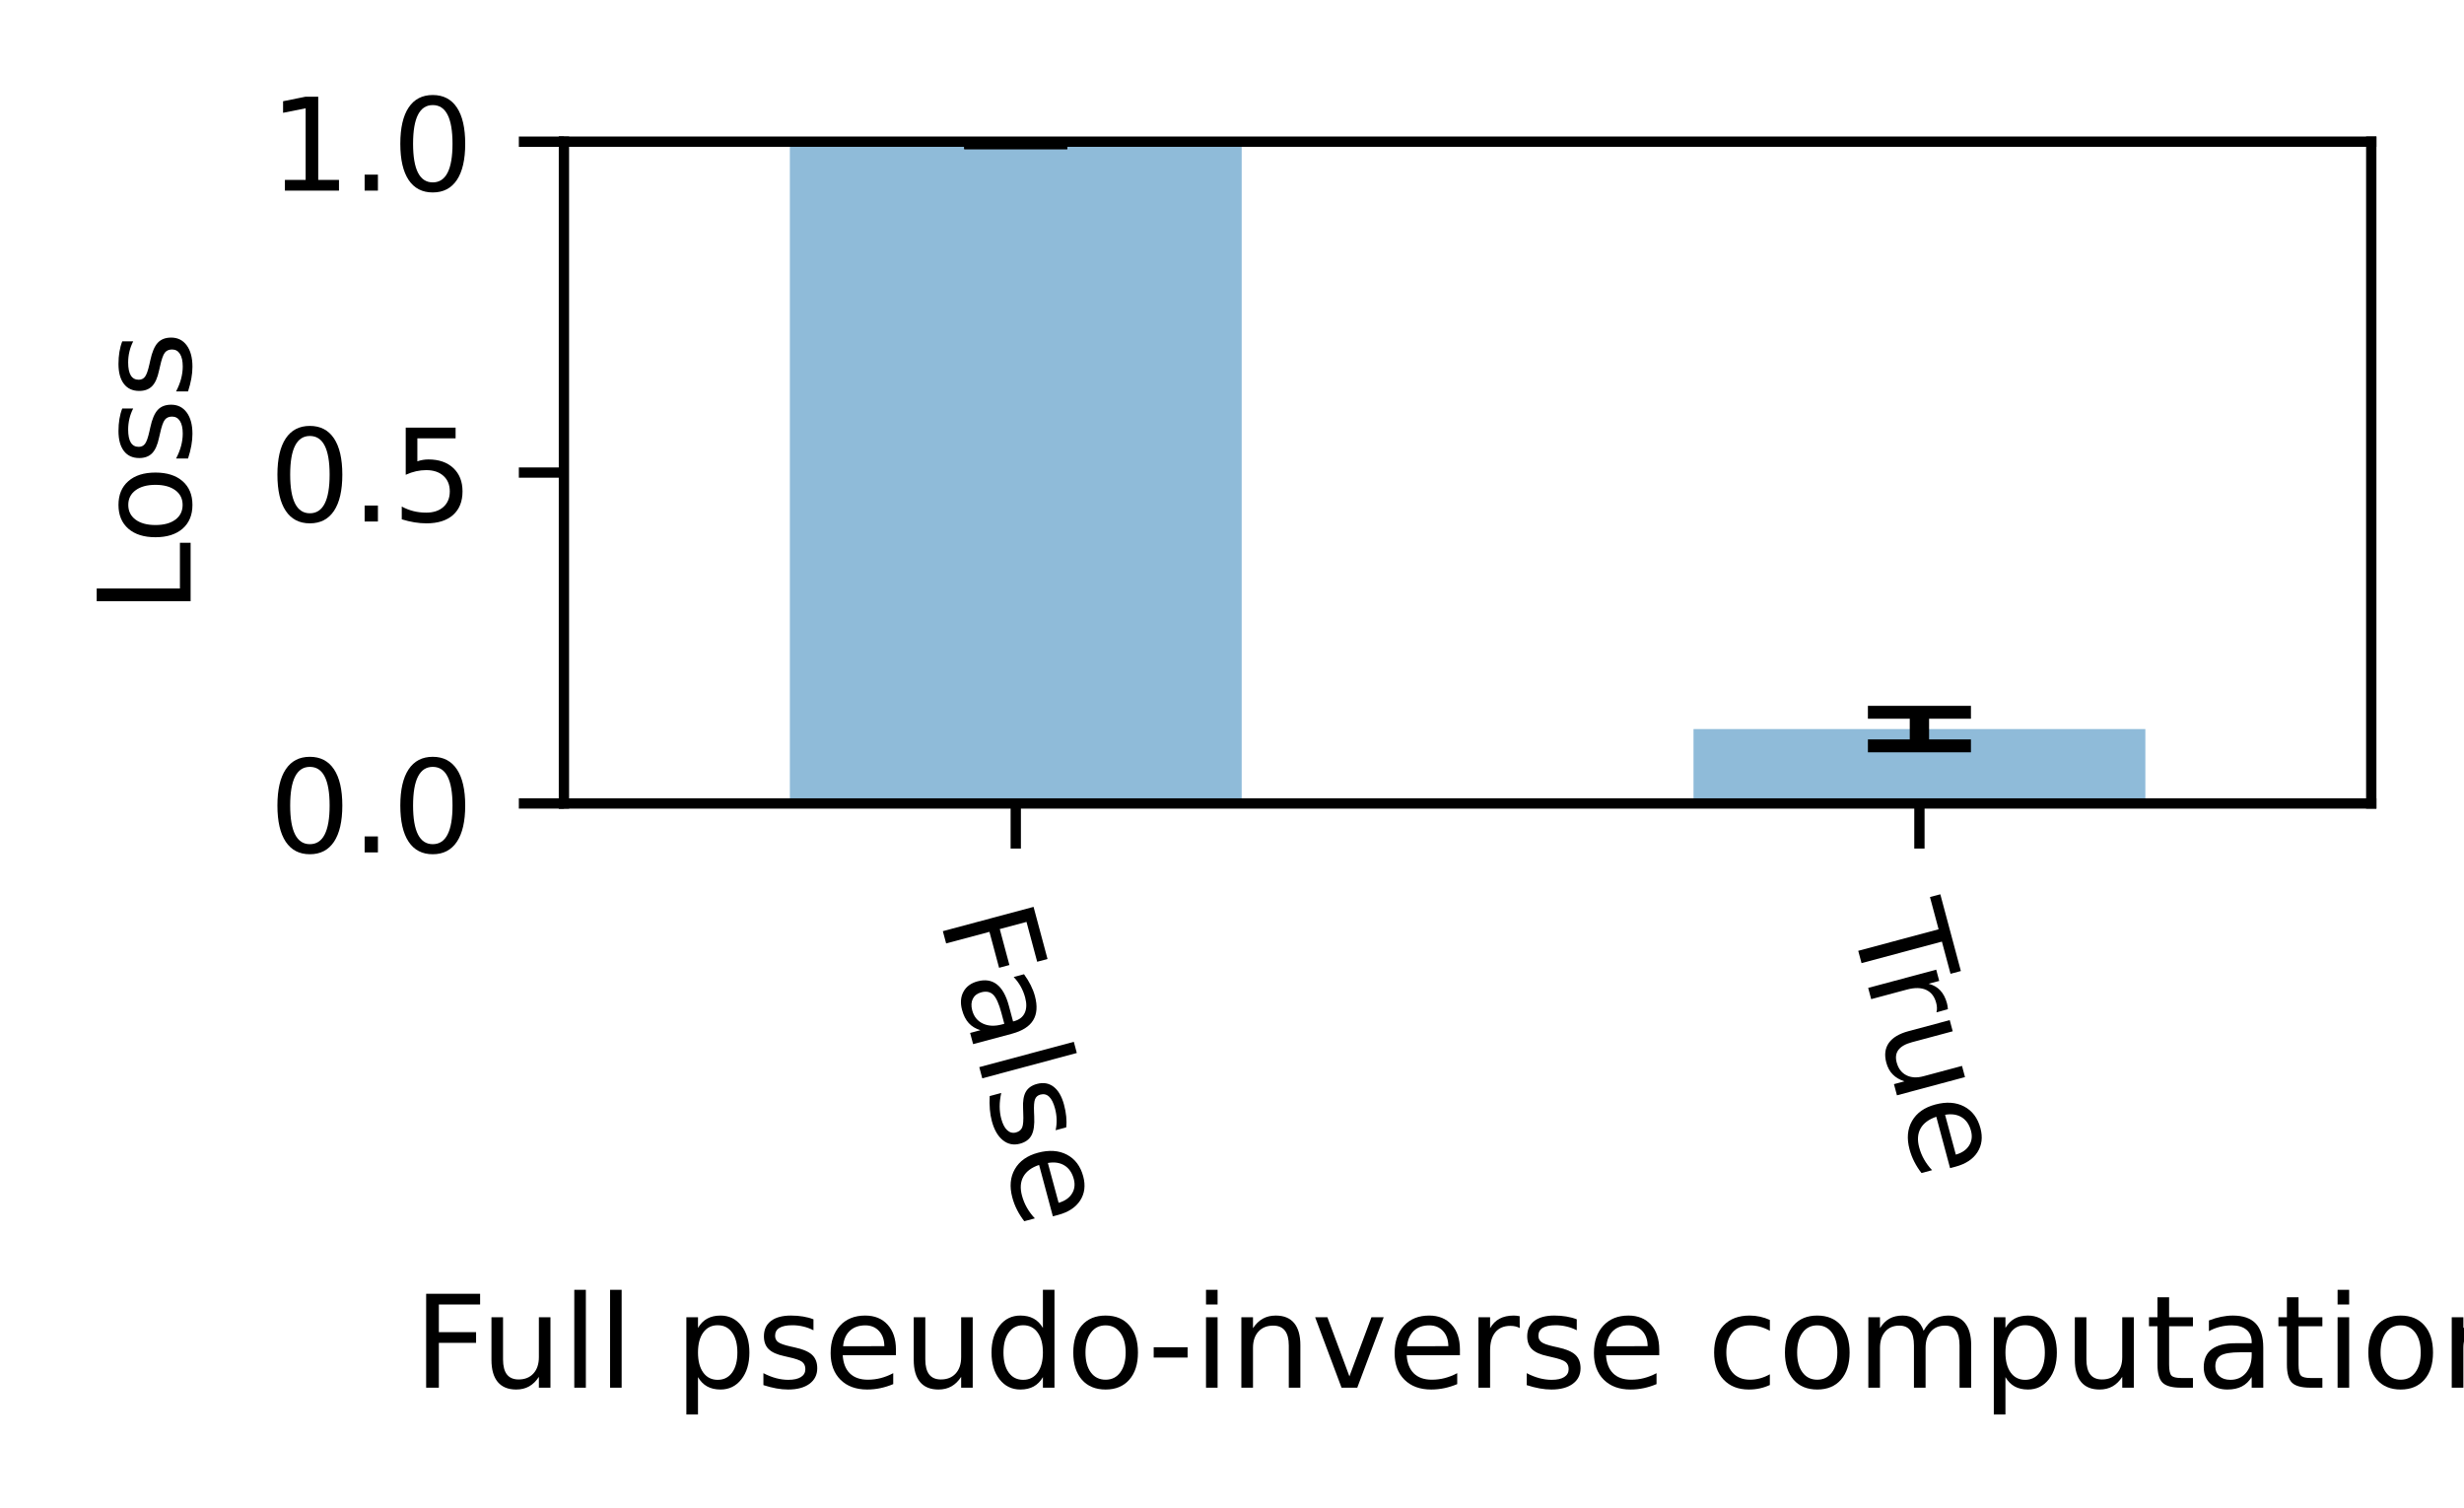
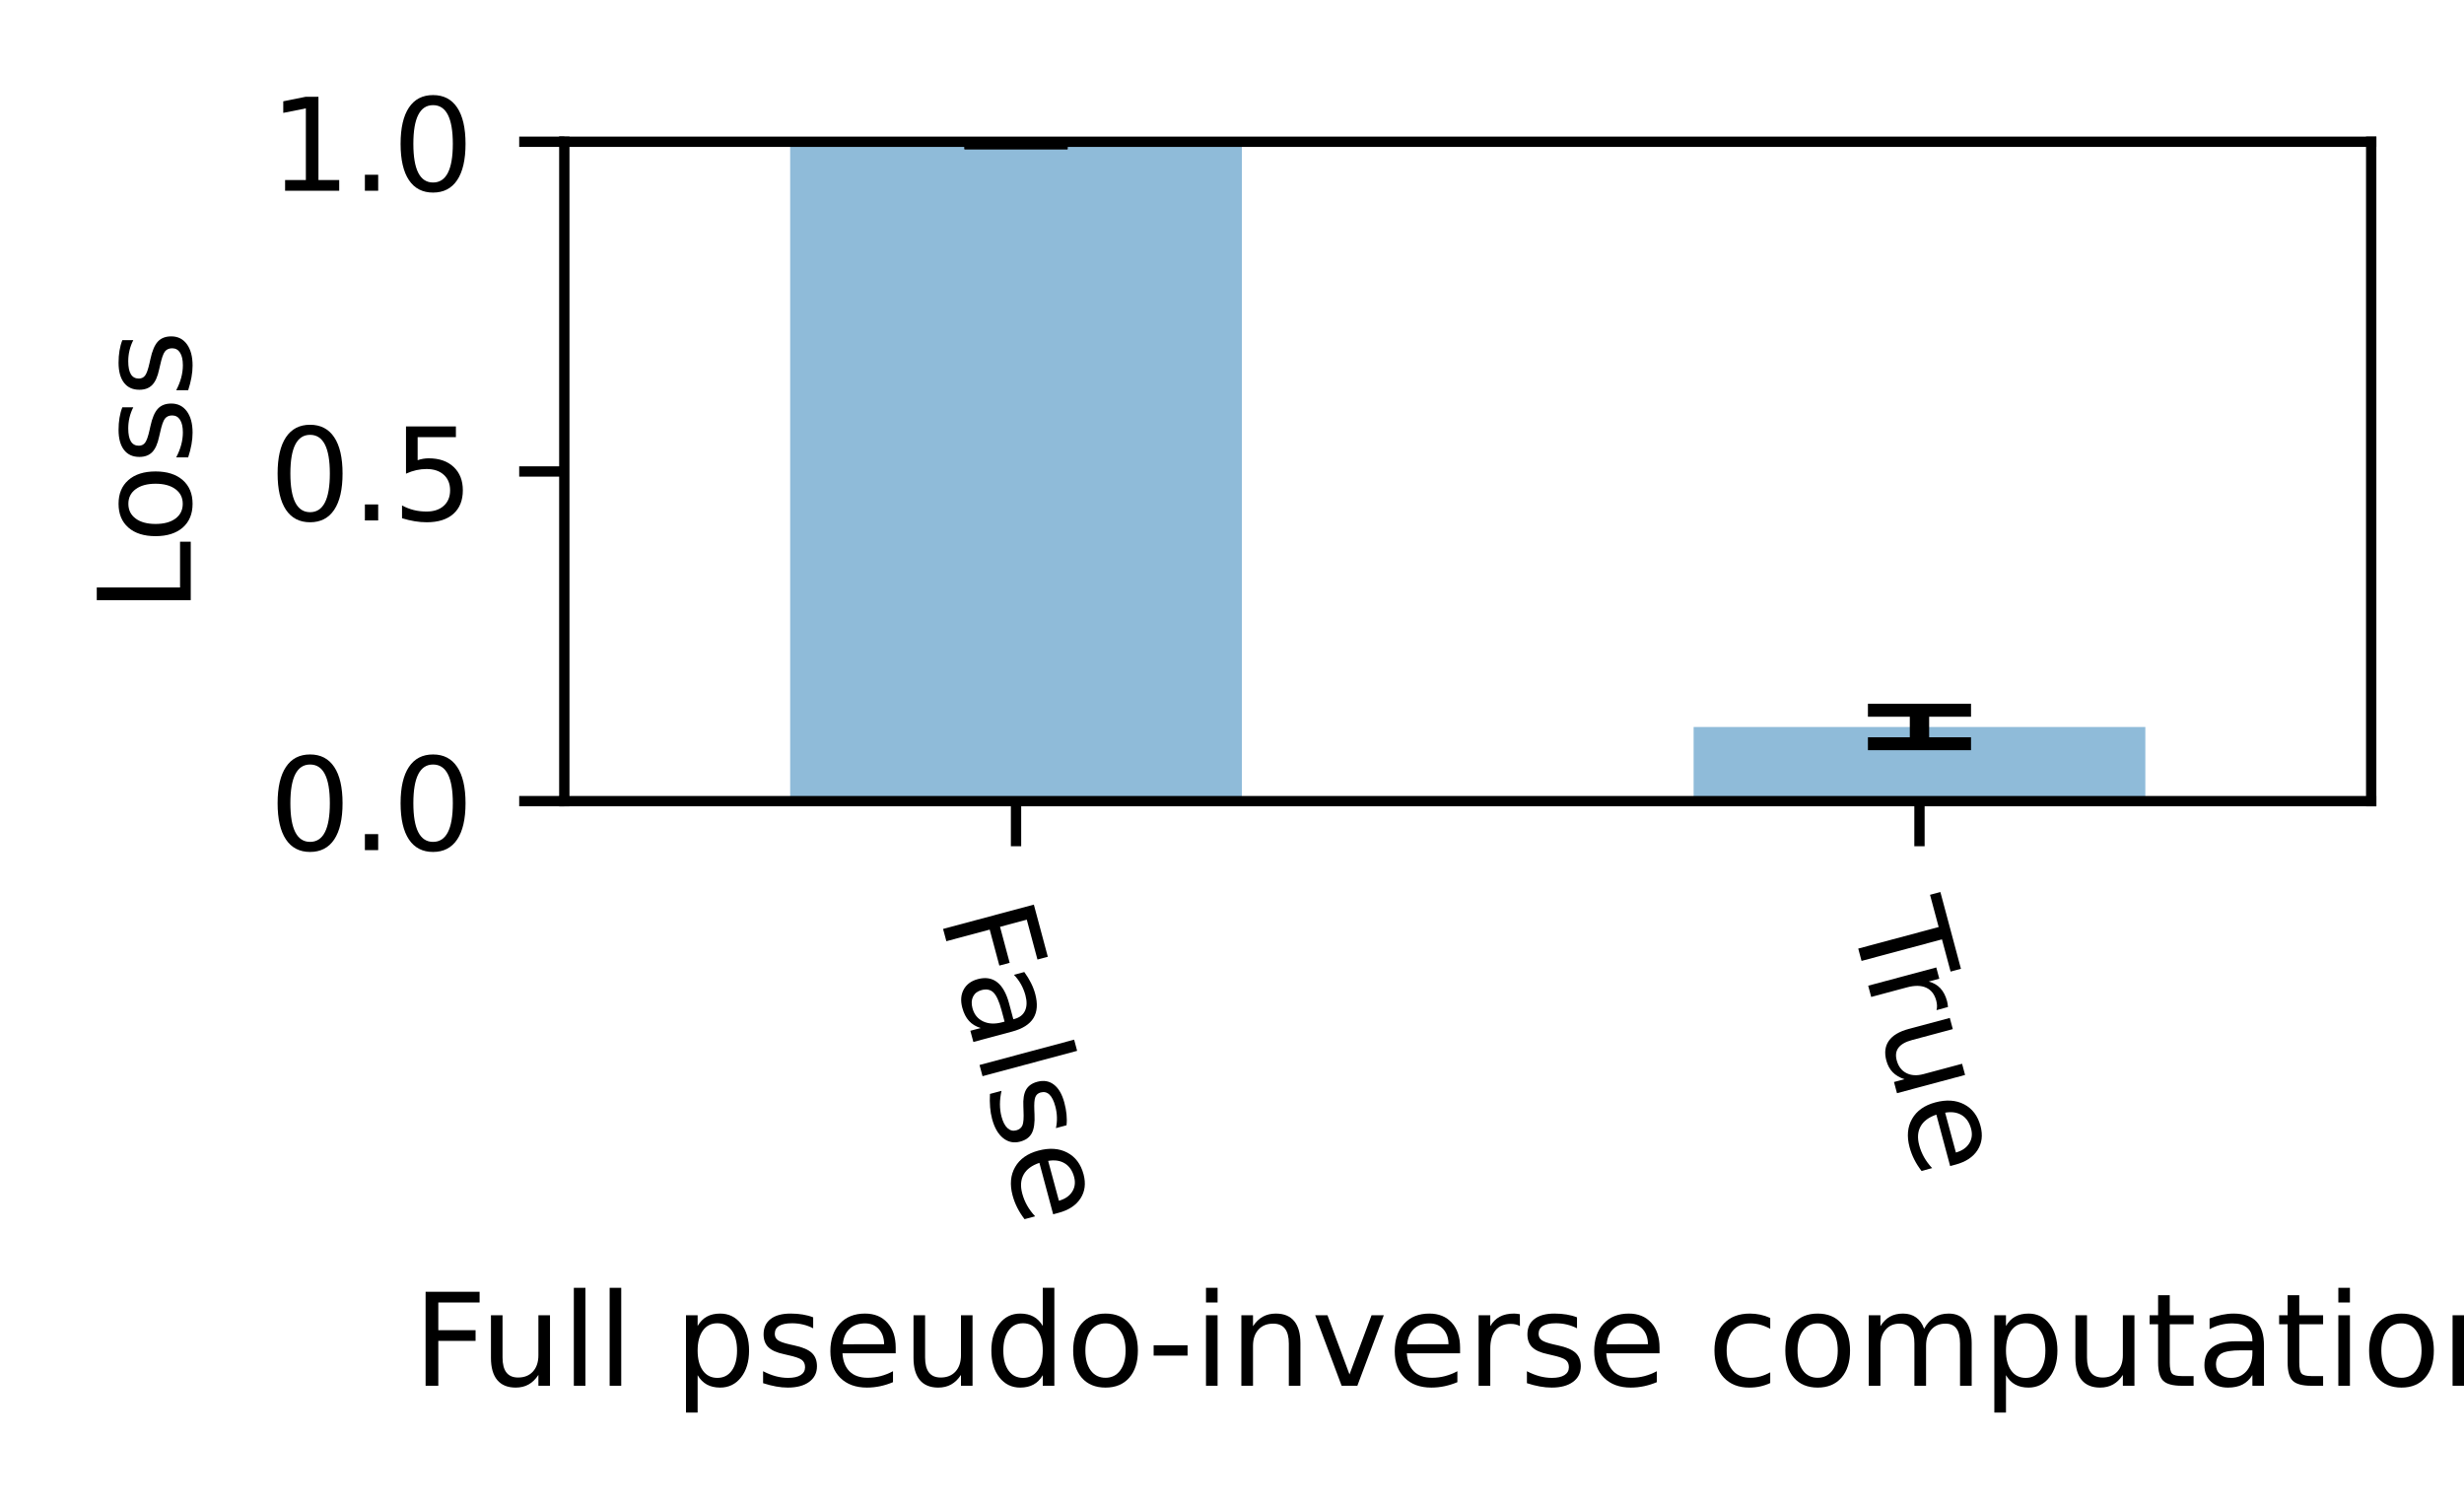
- <svg xmlns="http://www.w3.org/2000/svg" xmlns:xlink="http://www.w3.org/1999/xlink" width="191.296pt" height="117.012pt" viewBox="0 0 191.296 117.012" version="1.1">
+ <svg xmlns="http://www.w3.org/2000/svg" xmlns:xlink="http://www.w3.org/1999/xlink" width="191.165pt" height="116.791pt" viewBox="0 0 191.165 116.791" version="1.1">
  <defs>
    <style type="text/css">*{stroke-linejoin: round; stroke-linecap: butt}</style>
  </defs>
  <g id="figure_1">
    <g id="patch_1">
-       <path d="M 0 117.012  L 191.296 117.012  L 191.296 0  L 0 0  L 0 117.012  z " style="fill: none" />
+       <path d="M 0 116.791  L 191.165 116.791  L 191.165 0  L 0 0  L 0 116.791  z " style="fill: none" />
    </g>
    <g id="axes_1">
      <g id="patch_2">
-         <path d="M 43.781 62.377  L 184.096 62.377  L 184.096 10.999  L 43.781 10.999  L 43.781 62.377  z " style="fill: none" />
+         <path d="M 43.781 62.155  L 183.965 62.155  L 183.965 10.999  L 43.781 10.999  L 43.781 62.155  z " style="fill: none" />
      </g>
      <g id="patch_3">
-         <path d="M 61.321 62.377  L 96.399 62.377  L 96.399 11.08  L 61.321 11.08  z " clip-path="url(#pd0219eae06)" style="fill: #1f77b4; opacity: 0.5" />
+         <path d="M 61.304 62.155  L 96.35 62.155  L 96.35 11.079  L 61.304 11.079  z " clip-path="url(#p4746b80894)" style="fill: #1f77b4; opacity: 0.5" />
      </g>
      <g id="patch_4">
-         <path d="M 131.478 62.377  L 166.557 62.377  L 166.557 56.6  L 131.478 56.6  z " clip-path="url(#pd0219eae06)" style="fill: #1f77b4; opacity: 0.5" />
+         <path d="M 131.396 62.155  L 166.442 62.155  L 166.442 56.403  L 131.396 56.403  z " clip-path="url(#p4746b80894)" style="fill: #1f77b4; opacity: 0.5" />
      </g>
      <g id="matplotlib.axis_1">
        <g id="xtick_1">
          <g id="line2d_1">
            <defs>
-               <path id="md6786ac4fe" d="M 0 0  L 0 3.5  " style="stroke: #000000; stroke-width: 0.8" />
-             </defs>
-             <g>
-               <use xlink:href="#md6786ac4fe" x="78.86" y="62.377" style="stroke: #000000; stroke-width: 0.8" />
+               <path id="mdace6c7e9c" d="M 0 0  L 0 3.5  " style="stroke: #000000; stroke-width: 0.8" />
+             </defs>
+             <g>
+               <use xlink:href="#mdace6c7e9c" x="78.827" y="62.155" style="stroke: #000000; stroke-width: 0.8" />
            </g>
          </g>
          <g id="text_1">
-             <g transform="translate(72.94545 71.34379) rotate(-285) scale(0.1 -0.1)">
+             <g transform="translate(72.91271 71.12184) rotate(-285) scale(0.1 -0.1)">
              <defs>
                <path id="DejaVuSans-46" d="M 628 4666  L 3309 4666  L 3309 4134  L 1259 4134  L 1259 2759  L 3109 2759  L 3109 2228  L 1259 2228  L 1259 0  L 628 0  L 628 4666  z " transform="scale(0.015625)" />
                <path id="DejaVuSans-61" d="M 2194 1759  Q 1497 1759 1228 1600  Q 959 1441 959 1056  Q 959 750 1161 570  Q 1363 391 1709 391  Q 2188 391 2477 730  Q 2766 1069 2766 1631  L 2766 1759  L 2194 1759  z M 3341 1997  L 3341 0  L 2766 0  L 2766 531  Q 2569 213 2275 61  Q 1981 -91 1556 -91  Q 1019 -91 701 211  Q 384 513 384 1019  Q 384 1609 779 1909  Q 1175 2209 1959 2209  L 2766 2209  L 2766 2266  Q 2766 2663 2505 2880  Q 2244 3097 1772 3097  Q 1472 3097 1187 3025  Q 903 2953 641 2809  L 641 3341  Q 956 3463 1253 3523  Q 1550 3584 1831 3584  Q 2591 3584 2966 3190  Q 3341 2797 3341 1997  z " transform="scale(0.015625)" />
                <path id="DejaVuSans-6c" d="M 603 4863  L 1178 4863  L 1178 0  L 603 0  L 603 4863  z " transform="scale(0.015625)" />
                <path id="DejaVuSans-73" d="M 2834 3397  L 2834 2853  Q 2591 2978 2328 3040  Q 2066 3103 1784 3103  Q 1356 3103 1142 2972  Q 928 2841 928 2578  Q 928 2378 1081 2264  Q 1234 2150 1697 2047  L 1894 2003  Q 2506 1872 2764 1633  Q 3022 1394 3022 966  Q 3022 478 2636 193  Q 2250 -91 1575 -91  Q 1294 -91 989 -36  Q 684 19 347 128  L 347 722  Q 666 556 975 473  Q 1284 391 1588 391  Q 1994 391 2212 530  Q 2431 669 2431 922  Q 2431 1156 2273 1281  Q 2116 1406 1581 1522  L 1381 1569  Q 847 1681 609 1914  Q 372 2147 372 2553  Q 372 3047 722 3315  Q 1072 3584 1716 3584  Q 2034 3584 2315 3537  Q 2597 3491 2834 3397  z " transform="scale(0.015625)" />
                <path id="DejaVuSans-65" d="M 3597 1894  L 3597 1613  L 953 1613  Q 991 1019 1311 708  Q 1631 397 2203 397  Q 2534 397 2845 478  Q 3156 559 3463 722  L 3463 178  Q 3153 47 2828 -22  Q 2503 -91 2169 -91  Q 1331 -91 842 396  Q 353 884 353 1716  Q 353 2575 817 3079  Q 1281 3584 2069 3584  Q 2775 3584 3186 3129  Q 3597 2675 3597 1894  z M 3022 2063  Q 3016 2534 2758 2815  Q 2500 3097 2075 3097  Q 1594 3097 1305 2825  Q 1016 2553 972 2059  L 3022 2063  z " transform="scale(0.015625)" />
              </defs>
              <use xlink:href="#DejaVuSans-46" />
              <use xlink:href="#DejaVuSans-61" transform="translate(48.39453 0)" />
              <use xlink:href="#DejaVuSans-6c" transform="translate(109.6738 0)" />
              <use xlink:href="#DejaVuSans-73" transform="translate(137.457 0)" />
              <use xlink:href="#DejaVuSans-65" transform="translate(189.5566 0)" />
            </g>
          </g>
        </g>
        <g id="xtick_2">
          <g id="line2d_2">
            <g>
-               <use xlink:href="#md6786ac4fe" x="149.017" y="62.377" style="stroke: #000000; stroke-width: 0.8" />
+               <use xlink:href="#mdace6c7e9c" x="148.919" y="62.155" style="stroke: #000000; stroke-width: 0.8" />
            </g>
          </g>
          <g id="text_2">
-             <g transform="translate(143.6042 71.34379) rotate(-285) scale(0.1 -0.1)">
+             <g transform="translate(143.506 71.12184) rotate(-285) scale(0.1 -0.1)">
              <defs>
                <path id="DejaVuSans-54" d="M -19 4666  L 3928 4666  L 3928 4134  L 2272 4134  L 2272 0  L 1638 0  L 1638 4134  L -19 4134  L -19 4666  z " transform="scale(0.015625)" />
                <path id="DejaVuSans-72" d="M 2631 2963  Q 2534 3019 2420 3045  Q 2306 3072 2169 3072  Q 1681 3072 1420 2755  Q 1159 2438 1159 1844  L 1159 0  L 581 0  L 581 3500  L 1159 3500  L 1159 2956  Q 1341 3275 1631 3429  Q 1922 3584 2338 3584  Q 2397 3584 2469 3576  Q 2541 3569 2628 3553  L 2631 2963  z " transform="scale(0.015625)" />
                <path id="DejaVuSans-75" d="M 544 1381  L 544 3500  L 1119 3500  L 1119 1403  Q 1119 906 1312 657  Q 1506 409 1894 409  Q 2359 409 2629 706  Q 2900 1003 2900 1516  L 2900 3500  L 3475 3500  L 3475 0  L 2900 0  L 2900 538  Q 2691 219 2414 64  Q 2138 -91 1772 -91  Q 1169 -91 856 284  Q 544 659 544 1381  z M 1991 3584  L 1991 3584  z " transform="scale(0.015625)" />
              </defs>
              <use xlink:href="#DejaVuSans-54" />
              <use xlink:href="#DejaVuSans-72" transform="translate(46.33398 0)" />
              <use xlink:href="#DejaVuSans-75" transform="translate(87.44727 0)" />
              <use xlink:href="#DejaVuSans-65" transform="translate(150.8262 0)" />
            </g>
          </g>
        </g>
        <g id="text_3">
-           <g transform="translate(32.10357 107.7328) scale(0.1 -0.1)">
+           <g transform="translate(32.03809 107.5108) scale(0.1 -0.1)">
            <defs>
              <path id="DejaVuSans-20" transform="scale(0.015625)" />
              <path id="DejaVuSans-70" d="M 1159 525  L 1159 -1331  L 581 -1331  L 581 3500  L 1159 3500  L 1159 2969  Q 1341 3281 1617 3432  Q 1894 3584 2278 3584  Q 2916 3584 3314 3078  Q 3713 2572 3713 1747  Q 3713 922 3314 415  Q 2916 -91 2278 -91  Q 1894 -91 1617 61  Q 1341 213 1159 525  z M 3116 1747  Q 3116 2381 2855 2742  Q 2594 3103 2138 3103  Q 1681 3103 1420 2742  Q 1159 2381 1159 1747  Q 1159 1113 1420 752  Q 1681 391 2138 391  Q 2594 391 2855 752  Q 3116 1113 3116 1747  z " transform="scale(0.015625)" />
              <path id="DejaVuSans-64" d="M 2906 2969  L 2906 4863  L 3481 4863  L 3481 0  L 2906 0  L 2906 525  Q 2725 213 2448 61  Q 2172 -91 1784 -91  Q 1150 -91 751 415  Q 353 922 353 1747  Q 353 2572 751 3078  Q 1150 3584 1784 3584  Q 2172 3584 2448 3432  Q 2725 3281 2906 2969  z M 947 1747  Q 947 1113 1208 752  Q 1469 391 1925 391  Q 2381 391 2643 752  Q 2906 1113 2906 1747  Q 2906 2381 2643 2742  Q 2381 3103 1925 3103  Q 1469 3103 1208 2742  Q 947 2381 947 1747  z " transform="scale(0.015625)" />
              <path id="DejaVuSans-6f" d="M 1959 3097  Q 1497 3097 1228 2736  Q 959 2375 959 1747  Q 959 1119 1226 758  Q 1494 397 1959 397  Q 2419 397 2687 759  Q 2956 1122 2956 1747  Q 2956 2369 2687 2733  Q 2419 3097 1959 3097  z M 1959 3584  Q 2709 3584 3137 3096  Q 3566 2609 3566 1747  Q 3566 888 3137 398  Q 2709 -91 1959 -91  Q 1206 -91 779 398  Q 353 888 353 1747  Q 353 2609 779 3096  Q 1206 3584 1959 3584  z " transform="scale(0.015625)" />
              <path id="DejaVuSans-2d" d="M 313 2009  L 1997 2009  L 1997 1497  L 313 1497  L 313 2009  z " transform="scale(0.015625)" />
              <path id="DejaVuSans-69" d="M 603 3500  L 1178 3500  L 1178 0  L 603 0  L 603 3500  z M 603 4863  L 1178 4863  L 1178 4134  L 603 4134  L 603 4863  z " transform="scale(0.015625)" />
              <path id="DejaVuSans-6e" d="M 3513 2113  L 3513 0  L 2938 0  L 2938 2094  Q 2938 2591 2744 2837  Q 2550 3084 2163 3084  Q 1697 3084 1428 2787  Q 1159 2491 1159 1978  L 1159 0  L 581 0  L 581 3500  L 1159 3500  L 1159 2956  Q 1366 3272 1645 3428  Q 1925 3584 2291 3584  Q 2894 3584 3203 3211  Q 3513 2838 3513 2113  z " transform="scale(0.015625)" />
              <path id="DejaVuSans-76" d="M 191 3500  L 800 3500  L 1894 563  L 2988 3500  L 3597 3500  L 2284 0  L 1503 0  L 191 3500  z " transform="scale(0.015625)" />
              <path id="DejaVuSans-63" d="M 3122 3366  L 3122 2828  Q 2878 2963 2633 3030  Q 2388 3097 2138 3097  Q 1578 3097 1268 2742  Q 959 2388 959 1747  Q 959 1106 1268 751  Q 1578 397 2138 397  Q 2388 397 2633 464  Q 2878 531 3122 666  L 3122 134  Q 2881 22 2623 -34  Q 2366 -91 2075 -91  Q 1284 -91 818 406  Q 353 903 353 1747  Q 353 2603 823 3093  Q 1294 3584 2113 3584  Q 2378 3584 2631 3529  Q 2884 3475 3122 3366  z " transform="scale(0.015625)" />
              <path id="DejaVuSans-6d" d="M 3328 2828  Q 3544 3216 3844 3400  Q 4144 3584 4550 3584  Q 5097 3584 5394 3201  Q 5691 2819 5691 2113  L 5691 0  L 5113 0  L 5113 2094  Q 5113 2597 4934 2840  Q 4756 3084 4391 3084  Q 3944 3084 3684 2787  Q 3425 2491 3425 1978  L 3425 0  L 2847 0  L 2847 2094  Q 2847 2600 2669 2842  Q 2491 3084 2119 3084  Q 1678 3084 1418 2786  Q 1159 2488 1159 1978  L 1159 0  L 581 0  L 581 3500  L 1159 3500  L 1159 2956  Q 1356 3278 1631 3431  Q 1906 3584 2284 3584  Q 2666 3584 2933 3390  Q 3200 3197 3328 2828  z " transform="scale(0.015625)" />
              <path id="DejaVuSans-74" d="M 1172 4494  L 1172 3500  L 2356 3500  L 2356 3053  L 1172 3053  L 1172 1153  Q 1172 725 1289 603  Q 1406 481 1766 481  L 2356 481  L 2356 0  L 1766 0  Q 1100 0 847 248  Q 594 497 594 1153  L 594 3053  L 172 3053  L 172 3500  L 594 3500  L 594 4494  L 1172 4494  z " transform="scale(0.015625)" />
            </defs>
            <use xlink:href="#DejaVuSans-46" />
            <use xlink:href="#DejaVuSans-75" transform="translate(52.01953 0)" />
            <use xlink:href="#DejaVuSans-6c" transform="translate(115.3984 0)" />
            <use xlink:href="#DejaVuSans-6c" transform="translate(143.1816 0)" />
            <use xlink:href="#DejaVuSans-20" transform="translate(170.9648 0)" />
            <use xlink:href="#DejaVuSans-70" transform="translate(202.752 0)" />
            <use xlink:href="#DejaVuSans-73" transform="translate(266.2285 0)" />
            <use xlink:href="#DejaVuSans-65" transform="translate(318.3281 0)" />
            <use xlink:href="#DejaVuSans-75" transform="translate(379.8516 0)" />
            <use xlink:href="#DejaVuSans-64" transform="translate(443.2305 0)" />
            <use xlink:href="#DejaVuSans-6f" transform="translate(506.707 0)" />
            <use xlink:href="#DejaVuSans-2d" transform="translate(569.7637 0)" />
            <use xlink:href="#DejaVuSans-69" transform="translate(605.8477 0)" />
            <use xlink:href="#DejaVuSans-6e" transform="translate(633.6309 0)" />
            <use xlink:href="#DejaVuSans-76" transform="translate(697.0098 0)" />
            <use xlink:href="#DejaVuSans-65" transform="translate(756.1895 0)" />
            <use xlink:href="#DejaVuSans-72" transform="translate(817.7129 0)" />
            <use xlink:href="#DejaVuSans-73" transform="translate(858.8262 0)" />
            <use xlink:href="#DejaVuSans-65" transform="translate(910.9258 0)" />
            <use xlink:href="#DejaVuSans-20" transform="translate(972.4492 0)" />
            <use xlink:href="#DejaVuSans-63" transform="translate(1004.236 0)" />
            <use xlink:href="#DejaVuSans-6f" transform="translate(1059.217 0)" />
            <use xlink:href="#DejaVuSans-6d" transform="translate(1120.398 0)" />
            <use xlink:href="#DejaVuSans-70" transform="translate(1217.811 0)" />
            <use xlink:href="#DejaVuSans-75" transform="translate(1281.287 0)" />
            <use xlink:href="#DejaVuSans-74" transform="translate(1344.666 0)" />
            <use xlink:href="#DejaVuSans-61" transform="translate(1383.875 0)" />
            <use xlink:href="#DejaVuSans-74" transform="translate(1445.154 0)" />
            <use xlink:href="#DejaVuSans-69" transform="translate(1484.363 0)" />
            <use xlink:href="#DejaVuSans-6f" transform="translate(1512.146 0)" />
            <use xlink:href="#DejaVuSans-6e" transform="translate(1573.328 0)" />
          </g>
        </g>
      </g>
      <g id="matplotlib.axis_2">
        <g id="ytick_1">
          <g id="line2d_3">
            <defs>
-               <path id="m8a39fad06e" d="M 0 0  L -3.5 0  " style="stroke: #000000; stroke-width: 0.8" />
-             </defs>
-             <g>
-               <use xlink:href="#m8a39fad06e" x="43.781" y="62.377" style="stroke: #000000; stroke-width: 0.8" />
+               <path id="m808ef1f625" d="M 0 0  L -3.5 0  " style="stroke: #000000; stroke-width: 0.8" />
+             </defs>
+             <g>
+               <use xlink:href="#m808ef1f625" x="43.781" y="62.155" style="stroke: #000000; stroke-width: 0.8" />
            </g>
          </g>
          <g id="text_4">
-             <g transform="translate(20.87813 66.17639) scale(0.1 -0.1)">
+             <g transform="translate(20.87813 65.95444) scale(0.1 -0.1)">
              <defs>
                <path id="DejaVuSans-30" d="M 2034 4250  Q 1547 4250 1301 3770  Q 1056 3291 1056 2328  Q 1056 1369 1301 889  Q 1547 409 2034 409  Q 2525 409 2770 889  Q 3016 1369 3016 2328  Q 3016 3291 2770 3770  Q 2525 4250 2034 4250  z M 2034 4750  Q 2819 4750 3233 4129  Q 3647 3509 3647 2328  Q 3647 1150 3233 529  Q 2819 -91 2034 -91  Q 1250 -91 836 529  Q 422 1150 422 2328  Q 422 3509 836 4129  Q 1250 4750 2034 4750  z " transform="scale(0.015625)" />
                <path id="DejaVuSans-2e" d="M 684 794  L 1344 794  L 1344 0  L 684 0  L 684 794  z " transform="scale(0.015625)" />
              </defs>
              <use xlink:href="#DejaVuSans-30" />
              <use xlink:href="#DejaVuSans-2e" transform="translate(63.62305 0)" />
              <use xlink:href="#DejaVuSans-30" transform="translate(95.41016 0)" />
            </g>
          </g>
        </g>
        <g id="ytick_2">
          <g id="line2d_4">
            <g>
-               <use xlink:href="#m8a39fad06e" x="43.781" y="36.688" style="stroke: #000000; stroke-width: 0.8" />
+               <use xlink:href="#m808ef1f625" x="43.781" y="36.577" style="stroke: #000000; stroke-width: 0.8" />
            </g>
          </g>
          <g id="text_5">
-             <g transform="translate(20.87813 40.48741) scale(0.1 -0.1)">
+             <g transform="translate(20.87813 40.37644) scale(0.1 -0.1)">
              <defs>
                <path id="DejaVuSans-35" d="M 691 4666  L 3169 4666  L 3169 4134  L 1269 4134  L 1269 2991  Q 1406 3038 1543 3061  Q 1681 3084 1819 3084  Q 2600 3084 3056 2656  Q 3513 2228 3513 1497  Q 3513 744 3044 326  Q 2575 -91 1722 -91  Q 1428 -91 1123 -41  Q 819 9 494 109  L 494 744  Q 775 591 1075 516  Q 1375 441 1709 441  Q 2250 441 2565 725  Q 2881 1009 2881 1497  Q 2881 1984 2565 2268  Q 2250 2553 1709 2553  Q 1456 2553 1204 2497  Q 953 2441 691 2322  L 691 4666  z " transform="scale(0.015625)" />
              </defs>
              <use xlink:href="#DejaVuSans-30" />
              <use xlink:href="#DejaVuSans-2e" transform="translate(63.62305 0)" />
              <use xlink:href="#DejaVuSans-35" transform="translate(95.41016 0)" />
            </g>
          </g>
        </g>
        <g id="ytick_3">
          <g id="line2d_5">
            <g>
-               <use xlink:href="#m8a39fad06e" x="43.781" y="10.999" style="stroke: #000000; stroke-width: 0.8" />
+               <use xlink:href="#m808ef1f625" x="43.781" y="10.999" style="stroke: #000000; stroke-width: 0.8" />
            </g>
          </g>
          <g id="text_6">
            <g transform="translate(20.87813 14.79844) scale(0.1 -0.1)">
              <defs>
                <path id="DejaVuSans-31" d="M 794 531  L 1825 531  L 1825 4091  L 703 3866  L 703 4441  L 1819 4666  L 2450 4666  L 2450 531  L 3481 531  L 3481 0  L 794 0  L 794 531  z " transform="scale(0.015625)" />
              </defs>
              <use xlink:href="#DejaVuSans-31" />
              <use xlink:href="#DejaVuSans-2e" transform="translate(63.62305 0)" />
              <use xlink:href="#DejaVuSans-30" transform="translate(95.41016 0)" />
            </g>
          </g>
        </g>
        <g id="text_7">
-           <g transform="translate(14.79844 47.65538) rotate(-90) scale(0.1 -0.1)">
+           <g transform="translate(14.79844 47.54441) rotate(-90) scale(0.1 -0.1)">
            <defs>
              <path id="DejaVuSans-4c" d="M 628 4666  L 1259 4666  L 1259 531  L 3531 531  L 3531 0  L 628 0  L 628 4666  z " transform="scale(0.015625)" />
            </defs>
            <use xlink:href="#DejaVuSans-4c" />
            <use xlink:href="#DejaVuSans-6f" transform="translate(53.96289 0)" />
            <use xlink:href="#DejaVuSans-73" transform="translate(115.1445 0)" />
            <use xlink:href="#DejaVuSans-73" transform="translate(167.2441 0)" />
          </g>
        </g>
      </g>
      <g id="LineCollection_1">
-         <path d="M 78.86 11.083  L 78.86 11.077  " clip-path="url(#pd0219eae06)" style="fill: none; stroke: #000000; stroke-width: 1.5" />
-         <path d="M 149.017 57.905  L 149.017 55.295  " clip-path="url(#pd0219eae06)" style="fill: none; stroke: #000000; stroke-width: 1.5" />
+         <path d="M 78.827 11.082  L 78.827 11.076  " clip-path="url(#p4746b80894)" style="fill: none; stroke: #000000; stroke-width: 1.5" />
+         <path d="M 148.919 57.702  L 148.919 55.104  " clip-path="url(#p4746b80894)" style="fill: none; stroke: #000000; stroke-width: 1.5" />
      </g>
      <g id="line2d_6">
        <defs>
-           <path id="md3b3e082ff" d="M 4 0  L -4 -0  " style="stroke: #000000" />
+           <path id="me99a9ecbfb" d="M 4 0  L -4 -0  " style="stroke: #000000" />
        </defs>
-         <g clip-path="url(#pd0219eae06)">
-           <use xlink:href="#md3b3e082ff" x="78.86" y="11.083" style="fill: #1f77b4; stroke: #000000" />
-           <use xlink:href="#md3b3e082ff" x="149.017" y="57.905" style="fill: #1f77b4; stroke: #000000" />
+         <g clip-path="url(#p4746b80894)">
+           <use xlink:href="#me99a9ecbfb" x="78.827" y="11.082" style="fill: #1f77b4; stroke: #000000" />
+           <use xlink:href="#me99a9ecbfb" x="148.919" y="57.702" style="fill: #1f77b4; stroke: #000000" />
        </g>
      </g>
      <g id="line2d_7">
-         <g clip-path="url(#pd0219eae06)">
-           <use xlink:href="#md3b3e082ff" x="78.86" y="11.077" style="fill: #1f77b4; stroke: #000000" />
-           <use xlink:href="#md3b3e082ff" x="149.017" y="55.295" style="fill: #1f77b4; stroke: #000000" />
+         <g clip-path="url(#p4746b80894)">
+           <use xlink:href="#me99a9ecbfb" x="78.827" y="11.076" style="fill: #1f77b4; stroke: #000000" />
+           <use xlink:href="#me99a9ecbfb" x="148.919" y="55.104" style="fill: #1f77b4; stroke: #000000" />
        </g>
      </g>
      <g id="patch_5">
-         <path d="M 43.781 62.377  L 43.781 10.999  " style="fill: none; stroke: #000000; stroke-width: 0.8; stroke-linejoin: miter; stroke-linecap: square" />
+         <path d="M 43.781 62.155  L 43.781 10.999  " style="fill: none; stroke: #000000; stroke-width: 0.8; stroke-linejoin: miter; stroke-linecap: square" />
      </g>
      <g id="patch_6">
-         <path d="M 184.096 62.377  L 184.096 10.999  " style="fill: none; stroke: #000000; stroke-width: 0.8; stroke-linejoin: miter; stroke-linecap: square" />
+         <path d="M 183.965 62.155  L 183.965 10.999  " style="fill: none; stroke: #000000; stroke-width: 0.8; stroke-linejoin: miter; stroke-linecap: square" />
      </g>
      <g id="patch_7">
-         <path d="M 43.781 62.377  L 184.096 62.377  " style="fill: none; stroke: #000000; stroke-width: 0.8; stroke-linejoin: miter; stroke-linecap: square" />
+         <path d="M 43.781 62.155  L 183.965 62.155  " style="fill: none; stroke: #000000; stroke-width: 0.8; stroke-linejoin: miter; stroke-linecap: square" />
      </g>
      <g id="patch_8">
-         <path d="M 43.781 10.999  L 184.096 10.999  " style="fill: none; stroke: #000000; stroke-width: 0.8; stroke-linejoin: miter; stroke-linecap: square" />
+         <path d="M 43.781 10.999  L 183.965 10.999  " style="fill: none; stroke: #000000; stroke-width: 0.8; stroke-linejoin: miter; stroke-linecap: square" />
      </g>
    </g>
  </g>
  <defs>
-     <clipPath id="pd0219eae06">
-       <rect x="43.781" y="10.999" width="140.315" height="51.378" />
+     <clipPath id="p4746b80894">
+       <rect x="43.781" y="10.999" width="140.184" height="51.156" />
    </clipPath>
  </defs>
</svg>
